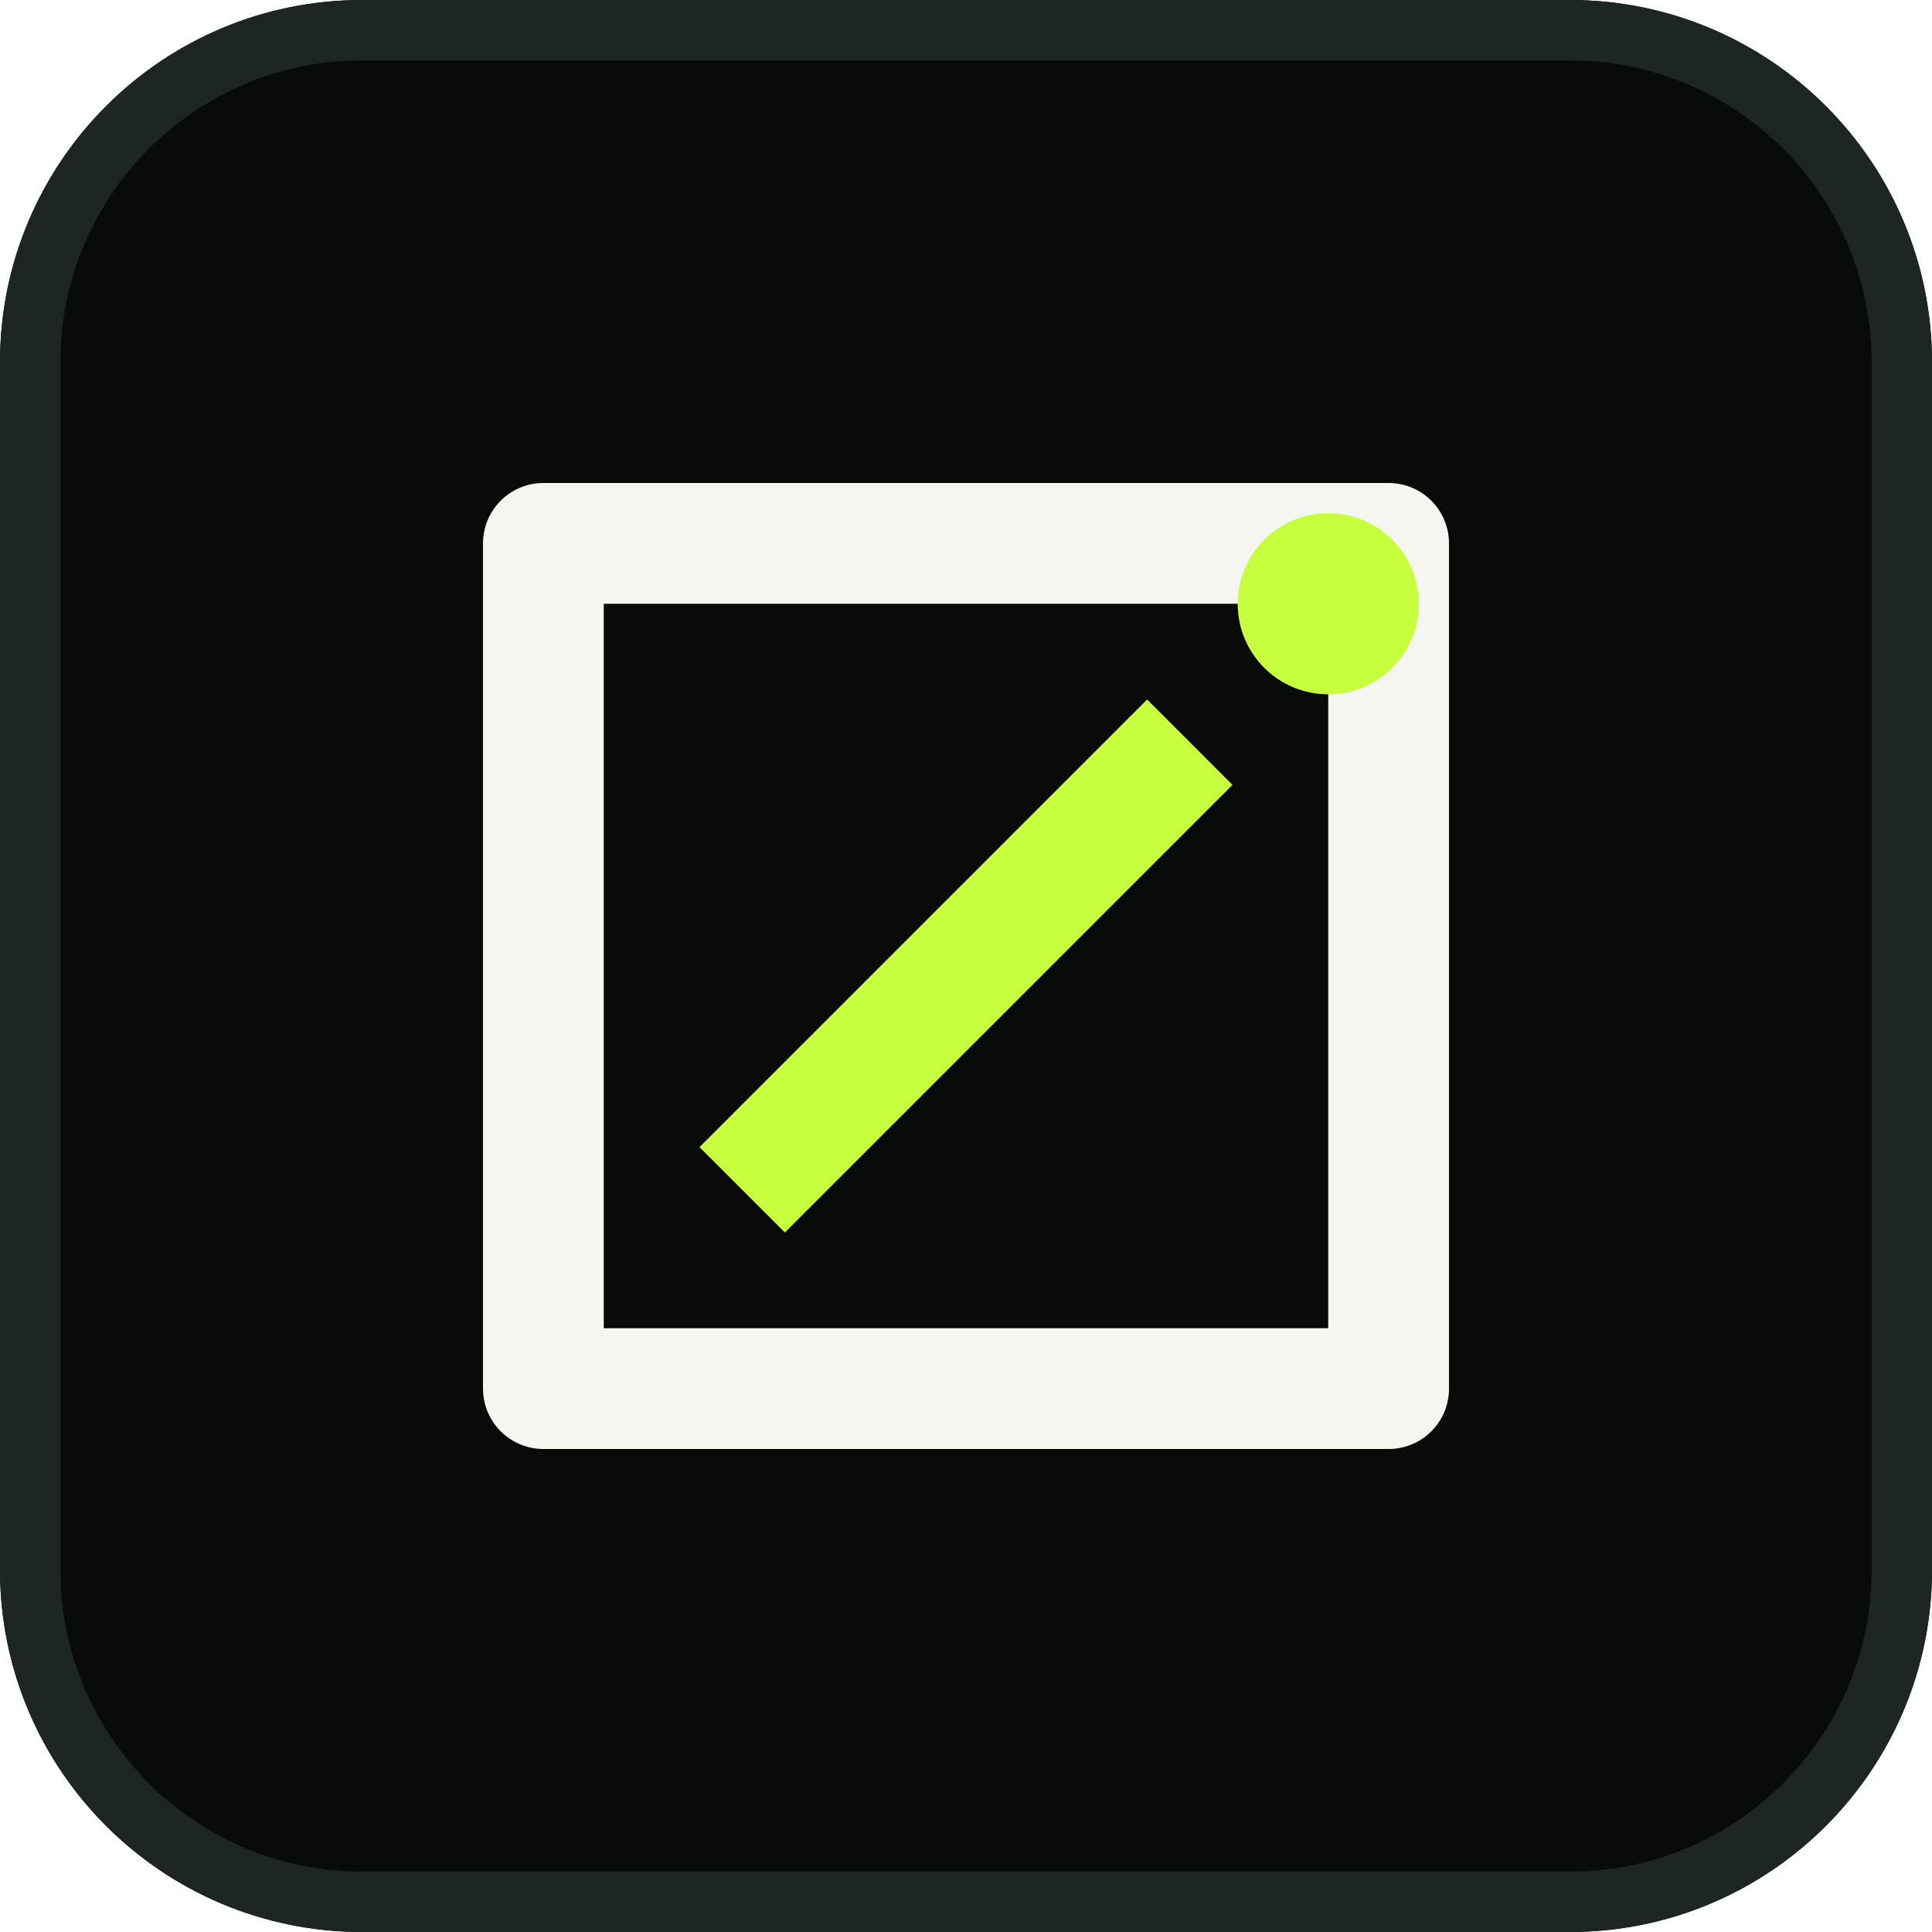
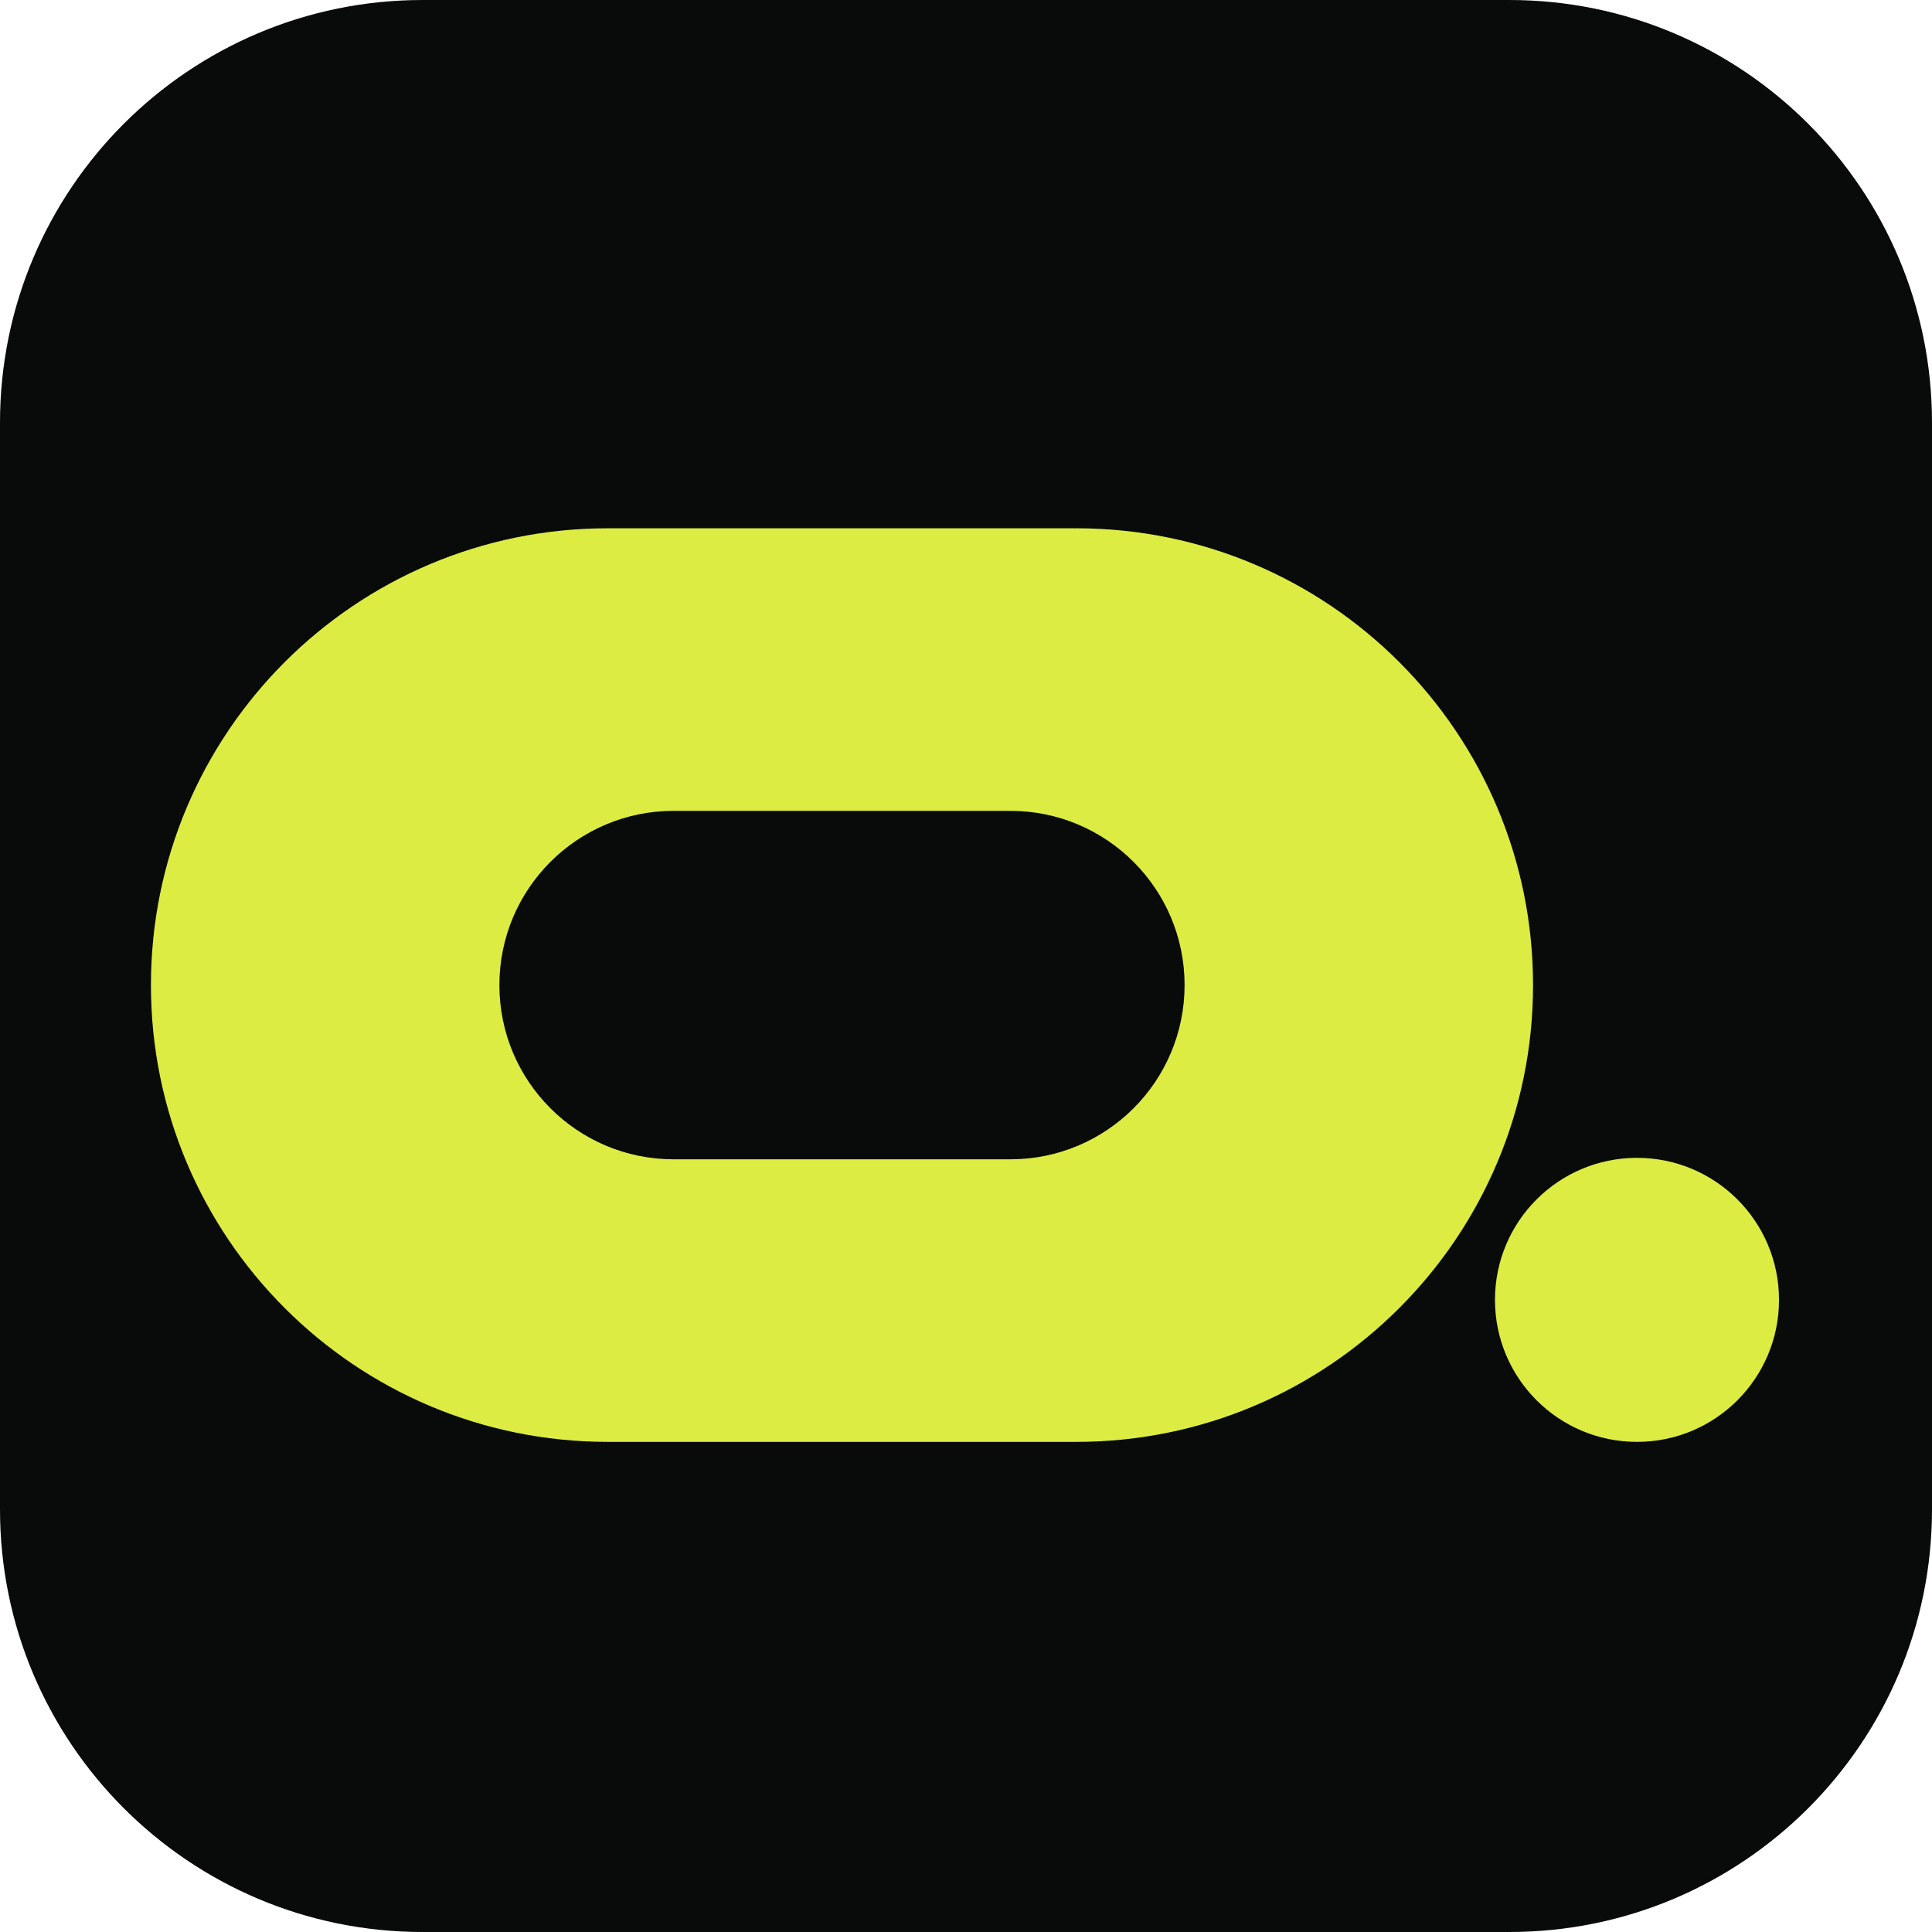
<svg xmlns="http://www.w3.org/2000/svg" viewBox="0 0 64 64" fill="none">
-   <rect width="64" height="64" rx="12" fill="#080B0A" />
-   <rect x="1" y="1" width="62" height="62" rx="11" stroke="#1D2620" stroke-width="2" />
-   <path d="M18 18H46V46H18V18Z" stroke="#F5F6F0" stroke-width="4" stroke-linejoin="round" />
-   <line x1="26" y1="38" x2="38" y2="26" stroke="#C6FF3D" stroke-width="4" stroke-linecap="square" />
-   <circle cx="44" cy="20" r="3" fill="#C6FF3D" />
+   <rect width="64" height="64" rx="14" fill="#080B0A" />
+   <g transform="translate(5, 17.5) scale(0.097)">
+     <path fill-rule="evenodd" clip-rule="evenodd" d="M156 0 H316 C402.156 0 472 69.844 472 156 C472 242.156 402.156 312 316 312 H156 C69.844 312 0 242.156 0 156 C0 69.844 69.844 0 156 0 Z M178.5 96.5 H293.5 C326.361 96.5 353 123.139 353 156 C353 188.861 326.361 215.5 293.5 215.5 H178.5 C145.639 215.5 119 188.861 119 156 C119 123.139 145.639 96.5 178.5 96.5 Z" fill="#DDEC43" />
+     <circle cx="507.5" cy="263.5" r="48.5" fill="#DDEC43" />
+   </g>
</svg>
